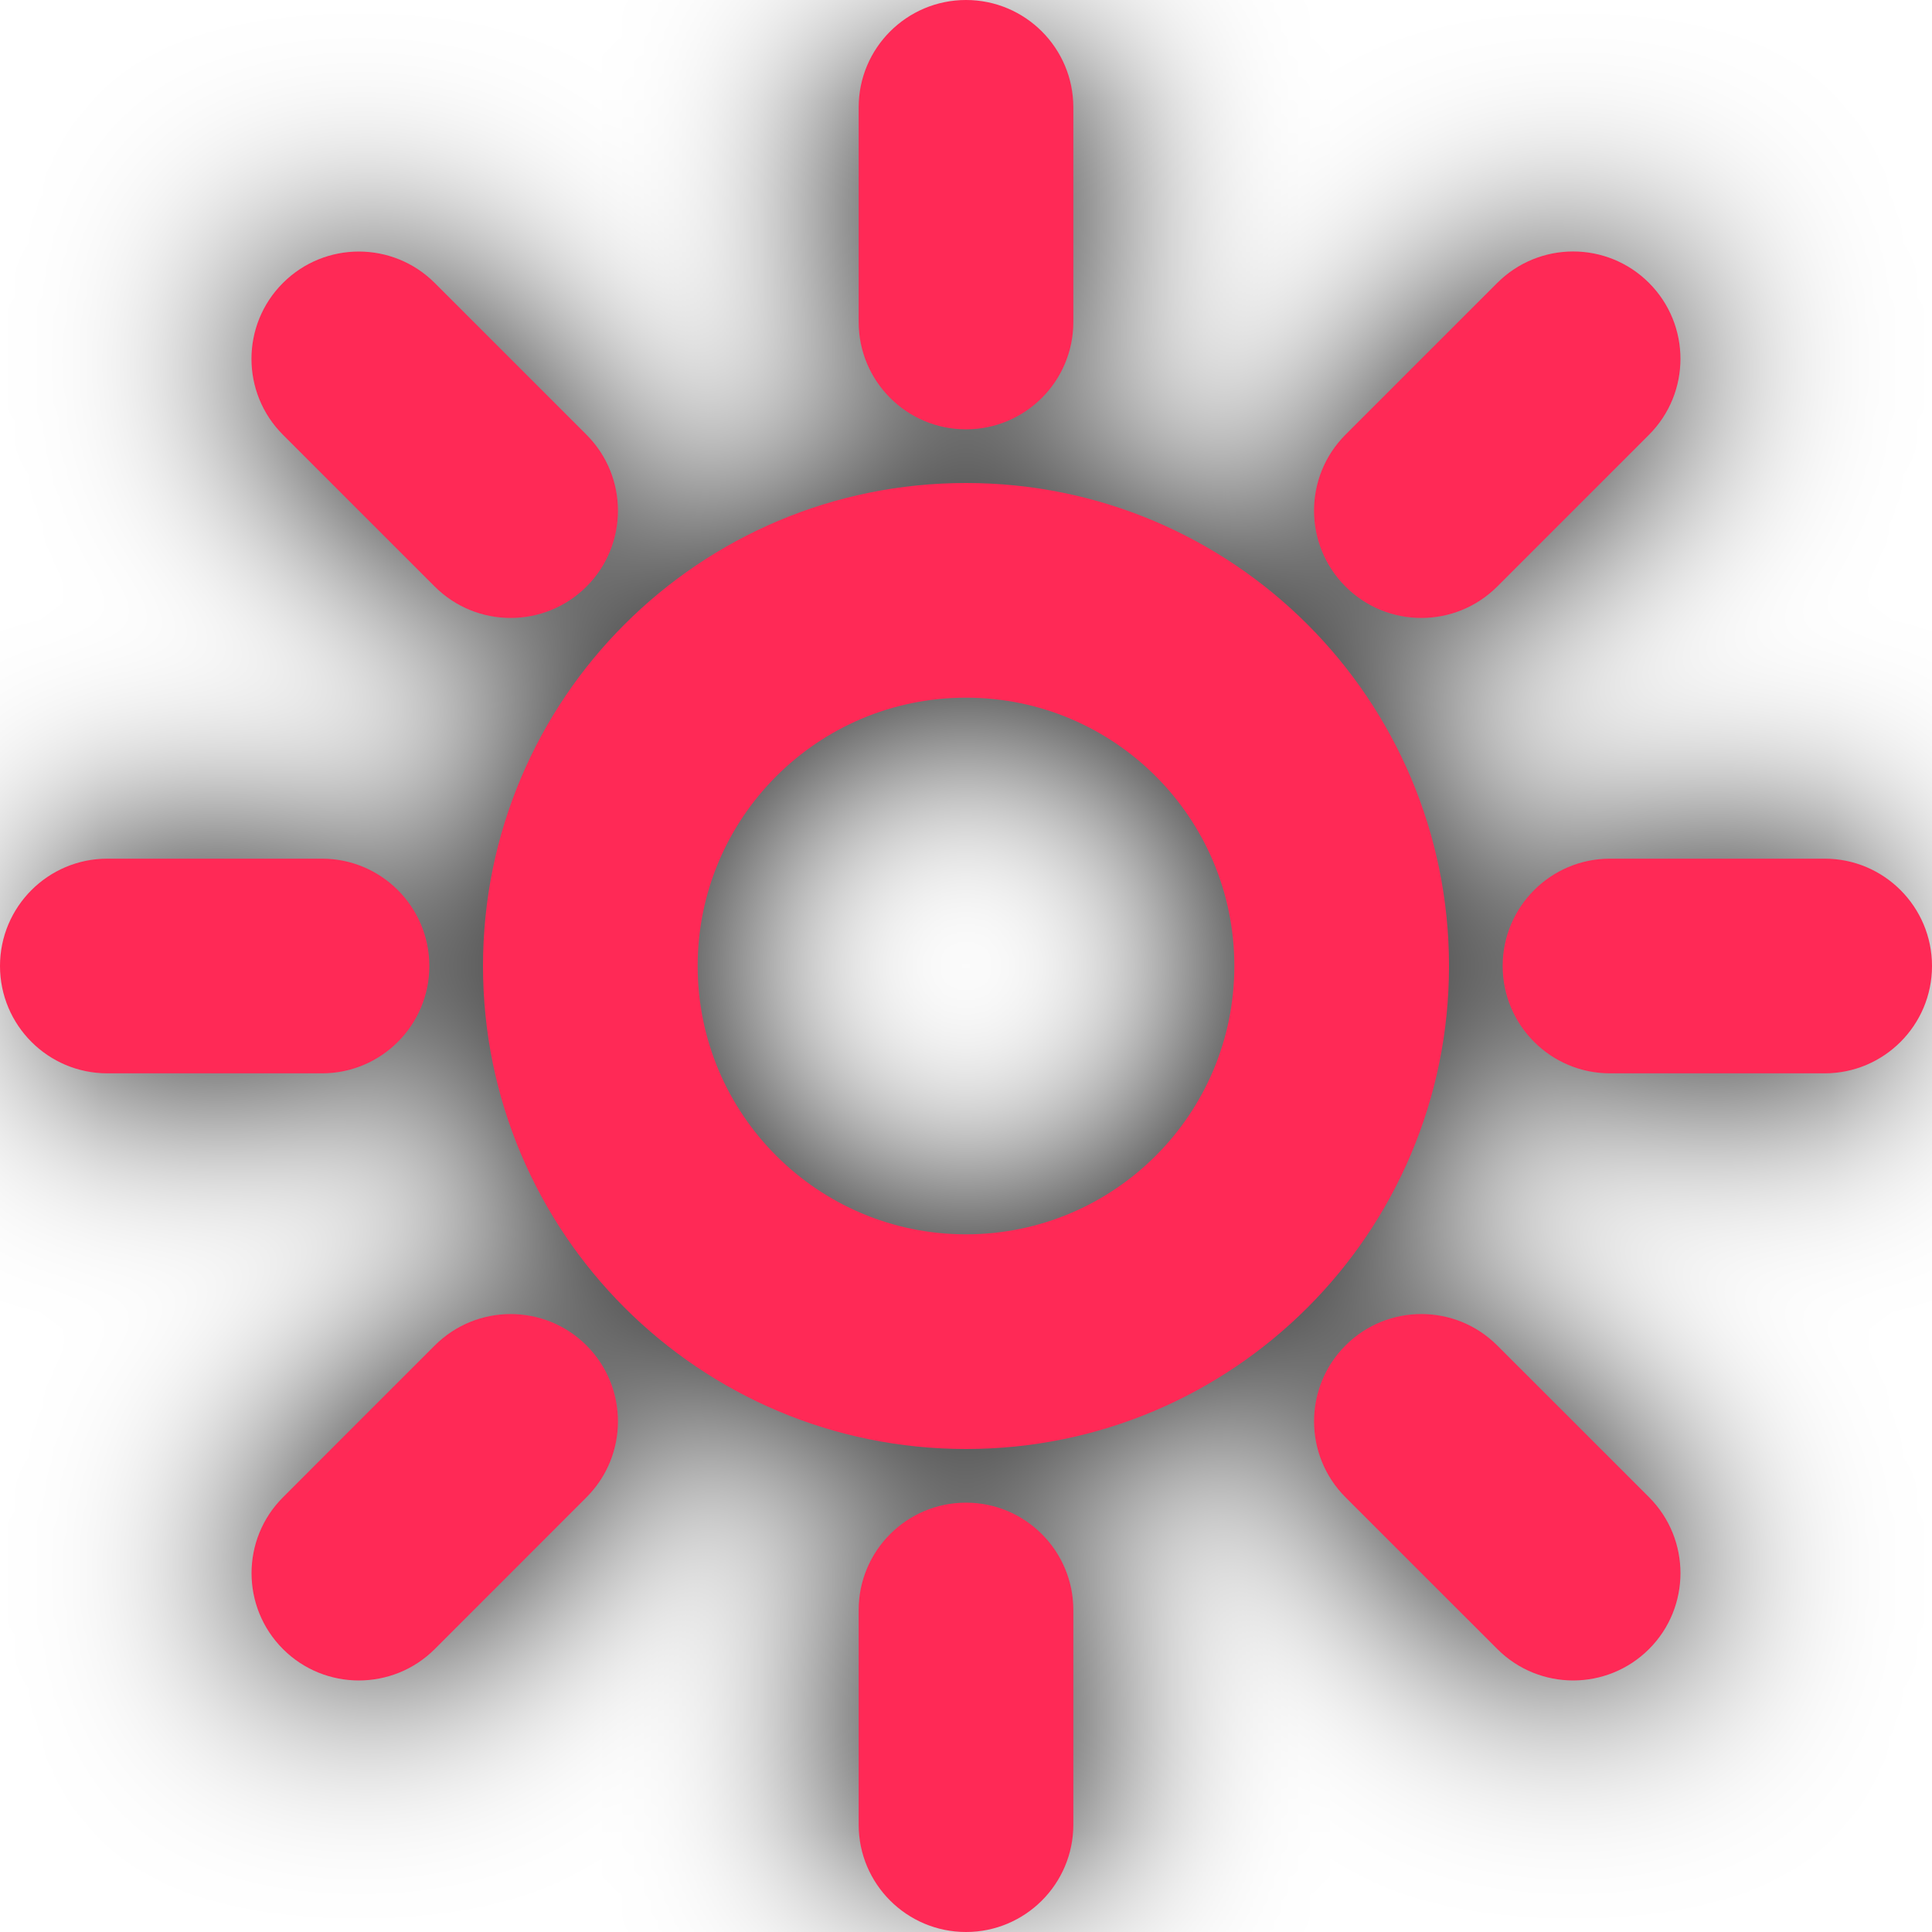
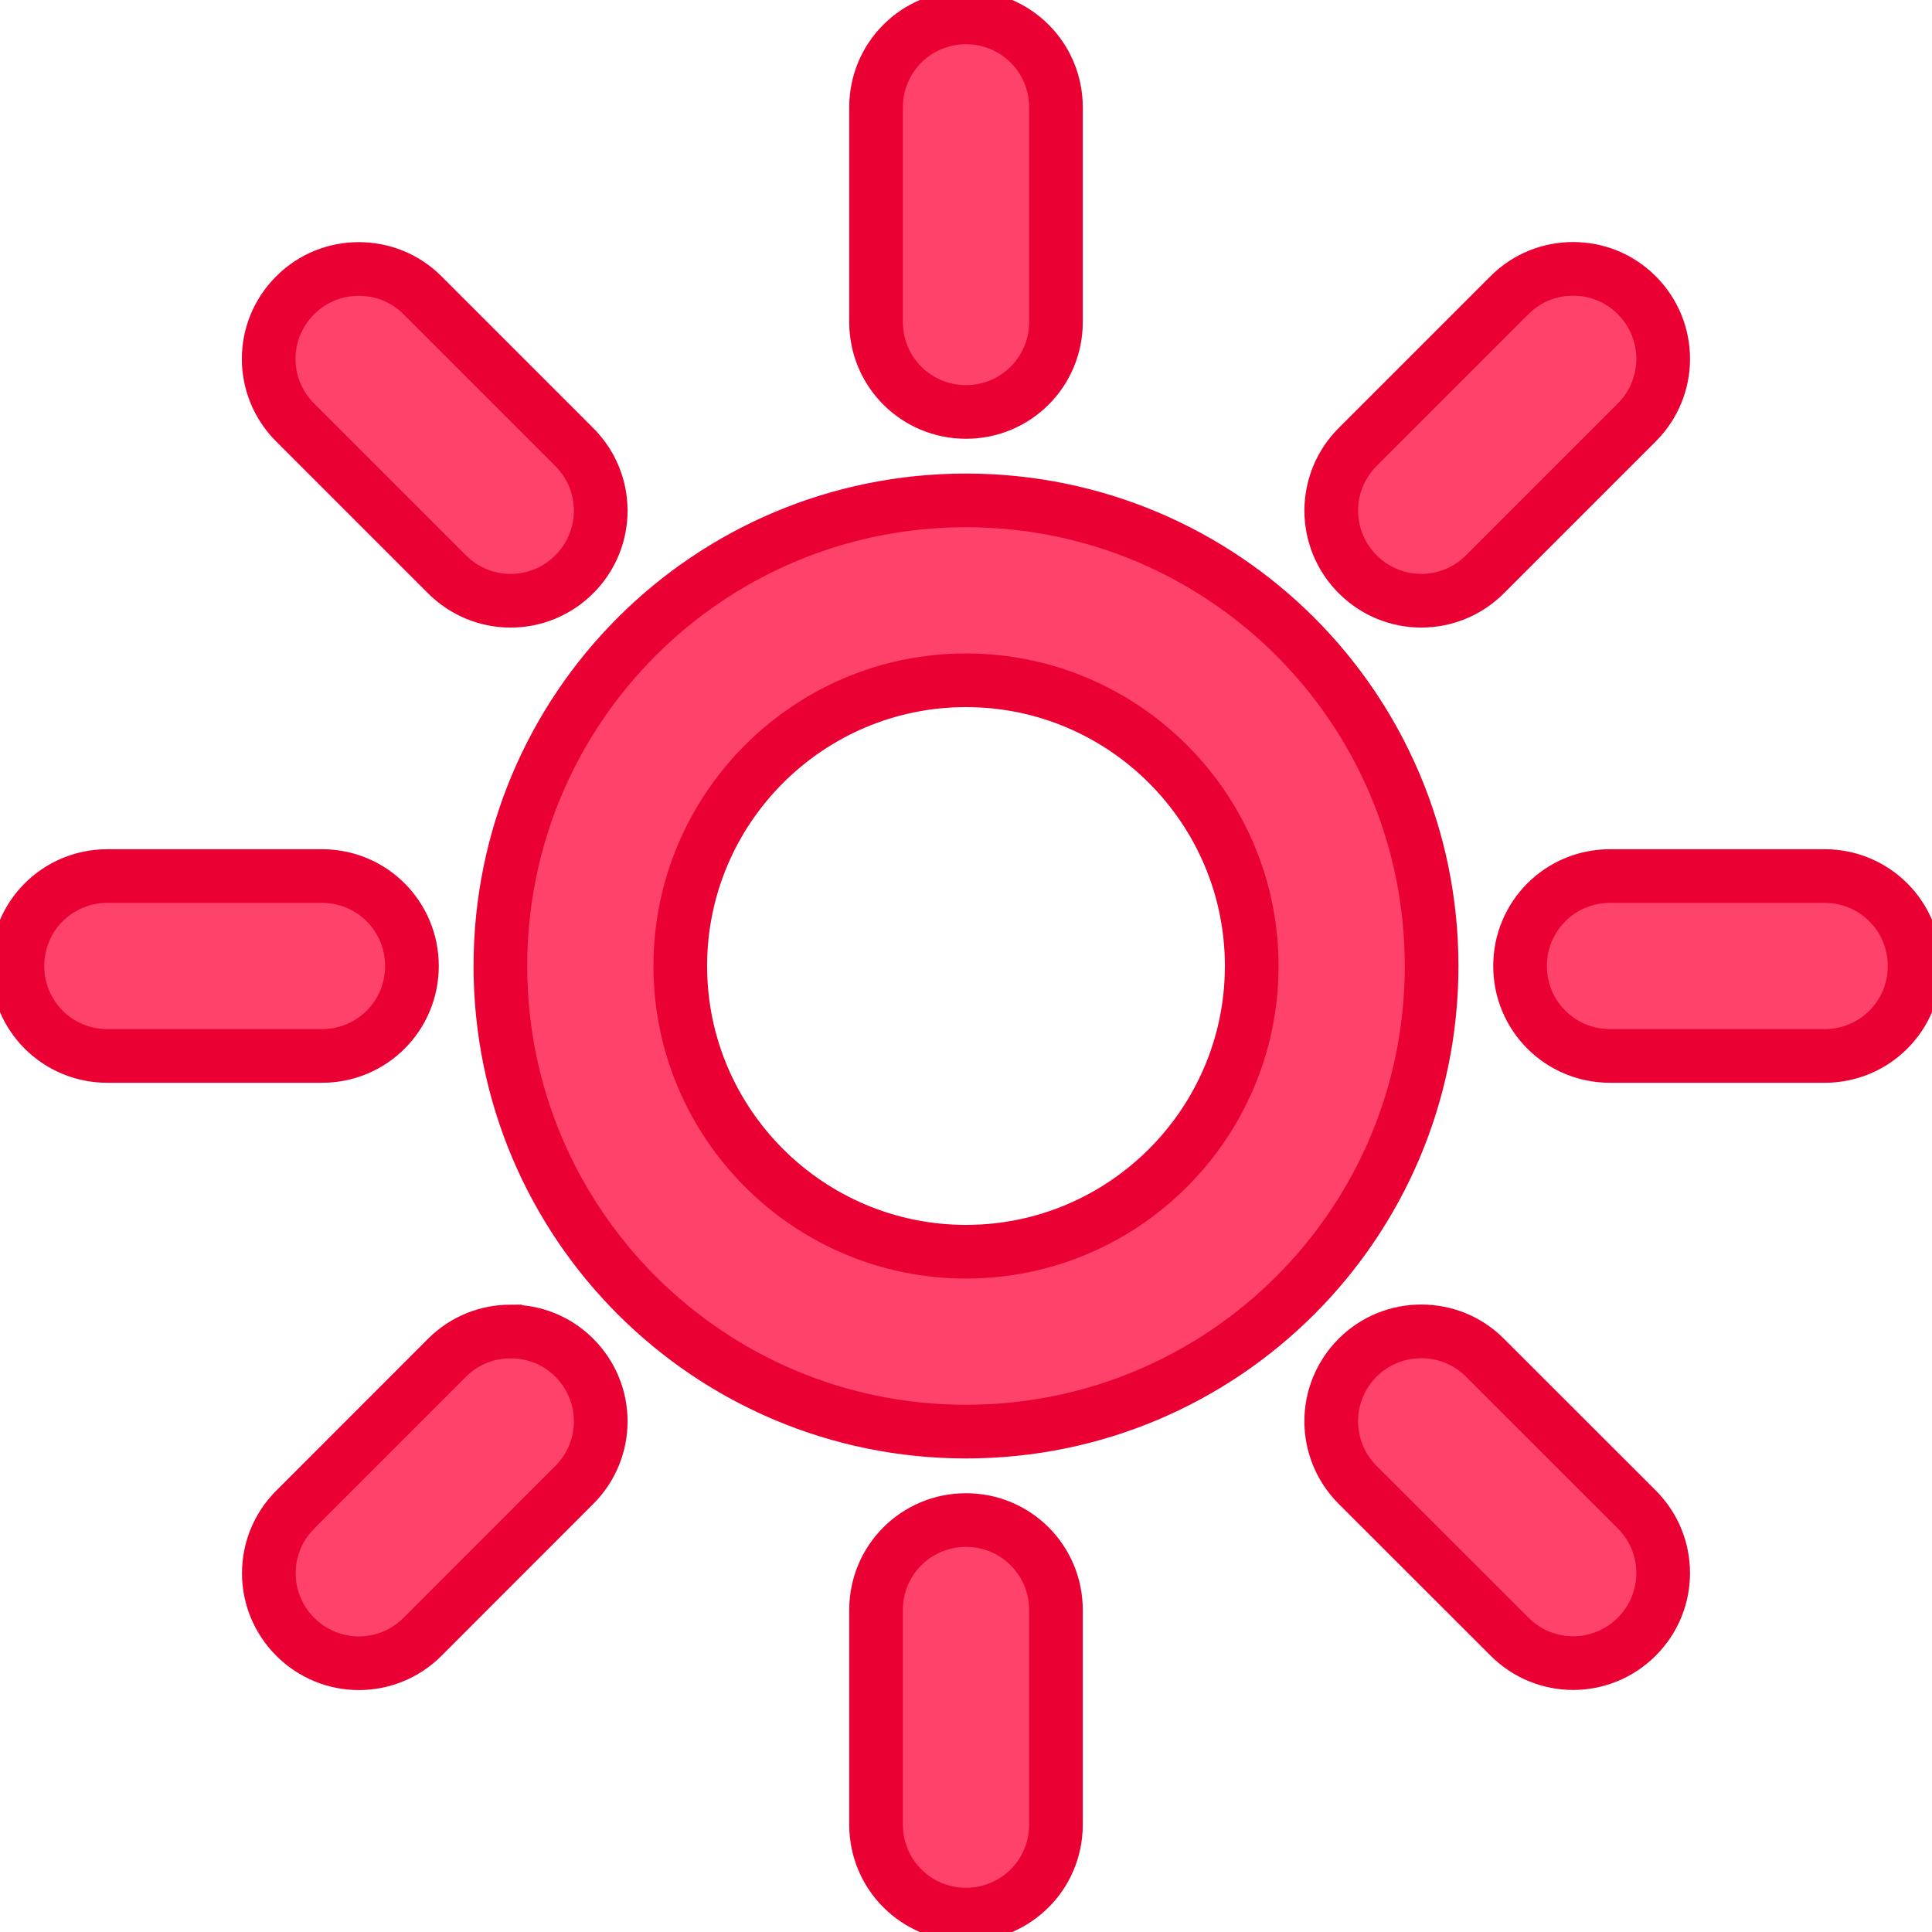
<svg xmlns="http://www.w3.org/2000/svg" viewBox="0 0 36 36" version="1.1" id="svg3723">
-   <defs id="defs3727">
-     <filter style="color-interpolation-filters:sRGB;" id="filter4716">
-       <feFlood flood-opacity="1" flood-color="rgb(0,0,0)" result="flood" id="feFlood4706" />
-       <feComposite in="flood" in2="SourceGraphic" operator="in" result="composite1" id="feComposite4708" />
-       <feGaussianBlur in="composite1" stdDeviation="2" result="blur" id="feGaussianBlur4710" />
-       <feOffset dx="0" dy="0" result="offset" id="feOffset4712" />
-       <feComposite in="SourceGraphic" in2="offset" operator="over" result="composite2" id="feComposite4714" />
-     </filter>
-   </defs>
-   <path d="M20 6c0 1.104-.896 2-2 2s-2-.896-2-2V2c0-1.104.896-2 2-2s2 .896 2 2v4zm0 28c0 1.104-.896 2-2 2s-2-.896-2-2v-4c0-1.104.896-2 2-2s2 .896 2 2v4zM6 16c1.104 0 2 .896 2 2s-.896 2-2 2H2c-1.104 0-2-.896-2-2s.896-2 2-2h4zm28 0c1.104 0 2 .896 2 2s-.896 2-2 2h-4c-1.104 0-2-.896-2-2s.896-2 2-2h4zM8.101 25.071c.781-.78 2.047-.781 2.828 0 .781.78.781 2.048 0 2.828l-2.828 2.829c-.781.78-2.048.78-2.828 0-.781-.781-.781-2.048 0-2.828l2.828-2.829zM27.899 5.272c.781-.781 2.047-.782 2.828 0 .781.781.781 2.047 0 2.829l-2.828 2.828c-.781.781-2.048.781-2.828 0-.781-.781-.781-2.047 0-2.829l2.828-2.828zm-2.828 22.627c-.78-.781-.781-2.047 0-2.828.78-.781 2.048-.781 2.828 0l2.829 2.828c.78.781.78 2.048 0 2.828-.781.781-2.048.781-2.828 0l-2.829-2.828zM18 9c-4.971 0-9 4.029-9 9 0 4.97 4.029 9 9 9s9-4.029 9-9c0-4.97-4.029-9-9-9zm0 14c-2.761 0-5-2.238-5-5s2.239-5 5-5c2.762 0 5 2.239 5 5s-2.238 5-5 5zM5.272 8.101c-.781-.781-.782-2.047 0-2.828.781-.781 2.047-.781 2.829 0l2.828 2.828c.781.781.781 2.048 0 2.828-.781.781-2.047.781-2.829 0L5.272 8.101z" id="path3721" style="fill:#ff2956;fill-opacity:1;stroke-width:0.5;stroke-miterlimit:4;stroke-dasharray:none;stroke:none;stroke-opacity:1;filter:url(#filter4716)" fill="#FFAC33" />
+   <defs id="defs3727" />
+   <path style="fill:#ff426a;fill-opacity:1;stroke:#eb0033;stroke-width:1;stroke-miterlimit:4;stroke-dasharray:none;stroke-opacity:1" id="path3721" d="M 18,0.324 C 17.071,0.324 16.324,1.071 16.324,2 v 4 c 0,0.929 0.747,1.676 1.676,1.676 0.929,0 1.676,-0.747 1.676,-1.676 V 2 C 19.676,1.071 18.929,0.324 18,0.324 Z M 29.312,5.01 C 28.883,5.01 28.456,5.171 28.127,5.5 l -2.828,2.828 c -0.658,0.658 -0.657,1.716 0,2.373 0.656,0.657 1.714,0.657 2.371,0 L 30.498,7.873 C 31.156,7.215 31.155,6.157 30.498,5.5 30.169,5.171 29.742,5.01 29.312,5.01 Z M 6.686,5.012 C 6.256,5.012 5.829,5.173 5.5,5.502 4.842,6.159 4.842,7.216 5.5,7.873 l 2.828,2.828 c 0.658,0.658 1.716,0.657 2.373,0 0.657,-0.656 0.657,-1.714 0,-2.371 L 7.873,5.502 C 7.544,5.173 7.115,5.012 6.686,5.012 Z M 18,9.324 c -4.796,0 -8.676,3.88 -8.676,8.676 0,4.795 3.88,8.676 8.676,8.676 4.796,0 8.676,-3.88 8.676,-8.676 0,-4.795 -3.88,-8.676 -8.676,-8.676 z m 0,3.352 c 2.937,0 5.324,2.388 5.324,5.324 0,2.936 -2.387,5.324 -5.324,5.324 -2.936,0 -5.324,-2.387 -5.324,-5.324 0,-2.937 2.388,-5.324 5.324,-5.324 z M 2,16.324 c -0.929,0 -1.676,0.747 -1.676,1.676 0,0.929 0.747,1.676 1.676,1.676 H 6 C 6.929,19.676 7.676,18.929 7.676,18 7.676,17.071 6.929,16.324 6,16.324 Z m 28,0 c -0.929,0 -1.676,0.747 -1.676,1.676 0,0.929 0.747,1.676 1.676,1.676 h 4 c 0.929,0 1.676,-0.747 1.676,-1.676 0,-0.929 -0.747,-1.676 -1.676,-1.676 z m -3.516,8.484 c -0.43,0 -0.857,0.162 -1.186,0.49 -0.657,0.657 -0.657,1.714 0,2.371 l 2.83,2.828 c 0.656,0.657 1.714,0.657 2.371,0 0.656,-0.656 0.656,-1.714 0,-2.371 l -2.83,-2.828 c -0.328,-0.329 -0.756,-0.49 -1.186,-0.49 z m -16.969,0.002 C 9.085,24.811 8.659,24.971 8.33,25.299 l -2.828,2.83 c -0.657,0.656 -0.657,1.714 0,2.371 0.656,0.656 1.714,0.656 2.371,0 l 2.828,-2.83 c 0.657,-0.656 0.657,-1.715 0,-2.371 C 10.373,24.97 9.946,24.81 9.516,24.811 Z M 18,28.324 c -0.929,0 -1.676,0.747 -1.676,1.676 v 4 c 0,0.929 0.747,1.676 1.676,1.676 0.929,0 1.676,-0.747 1.676,-1.676 v -4 c 0,-0.929 -0.747,-1.676 -1.676,-1.676 z" />
</svg>
